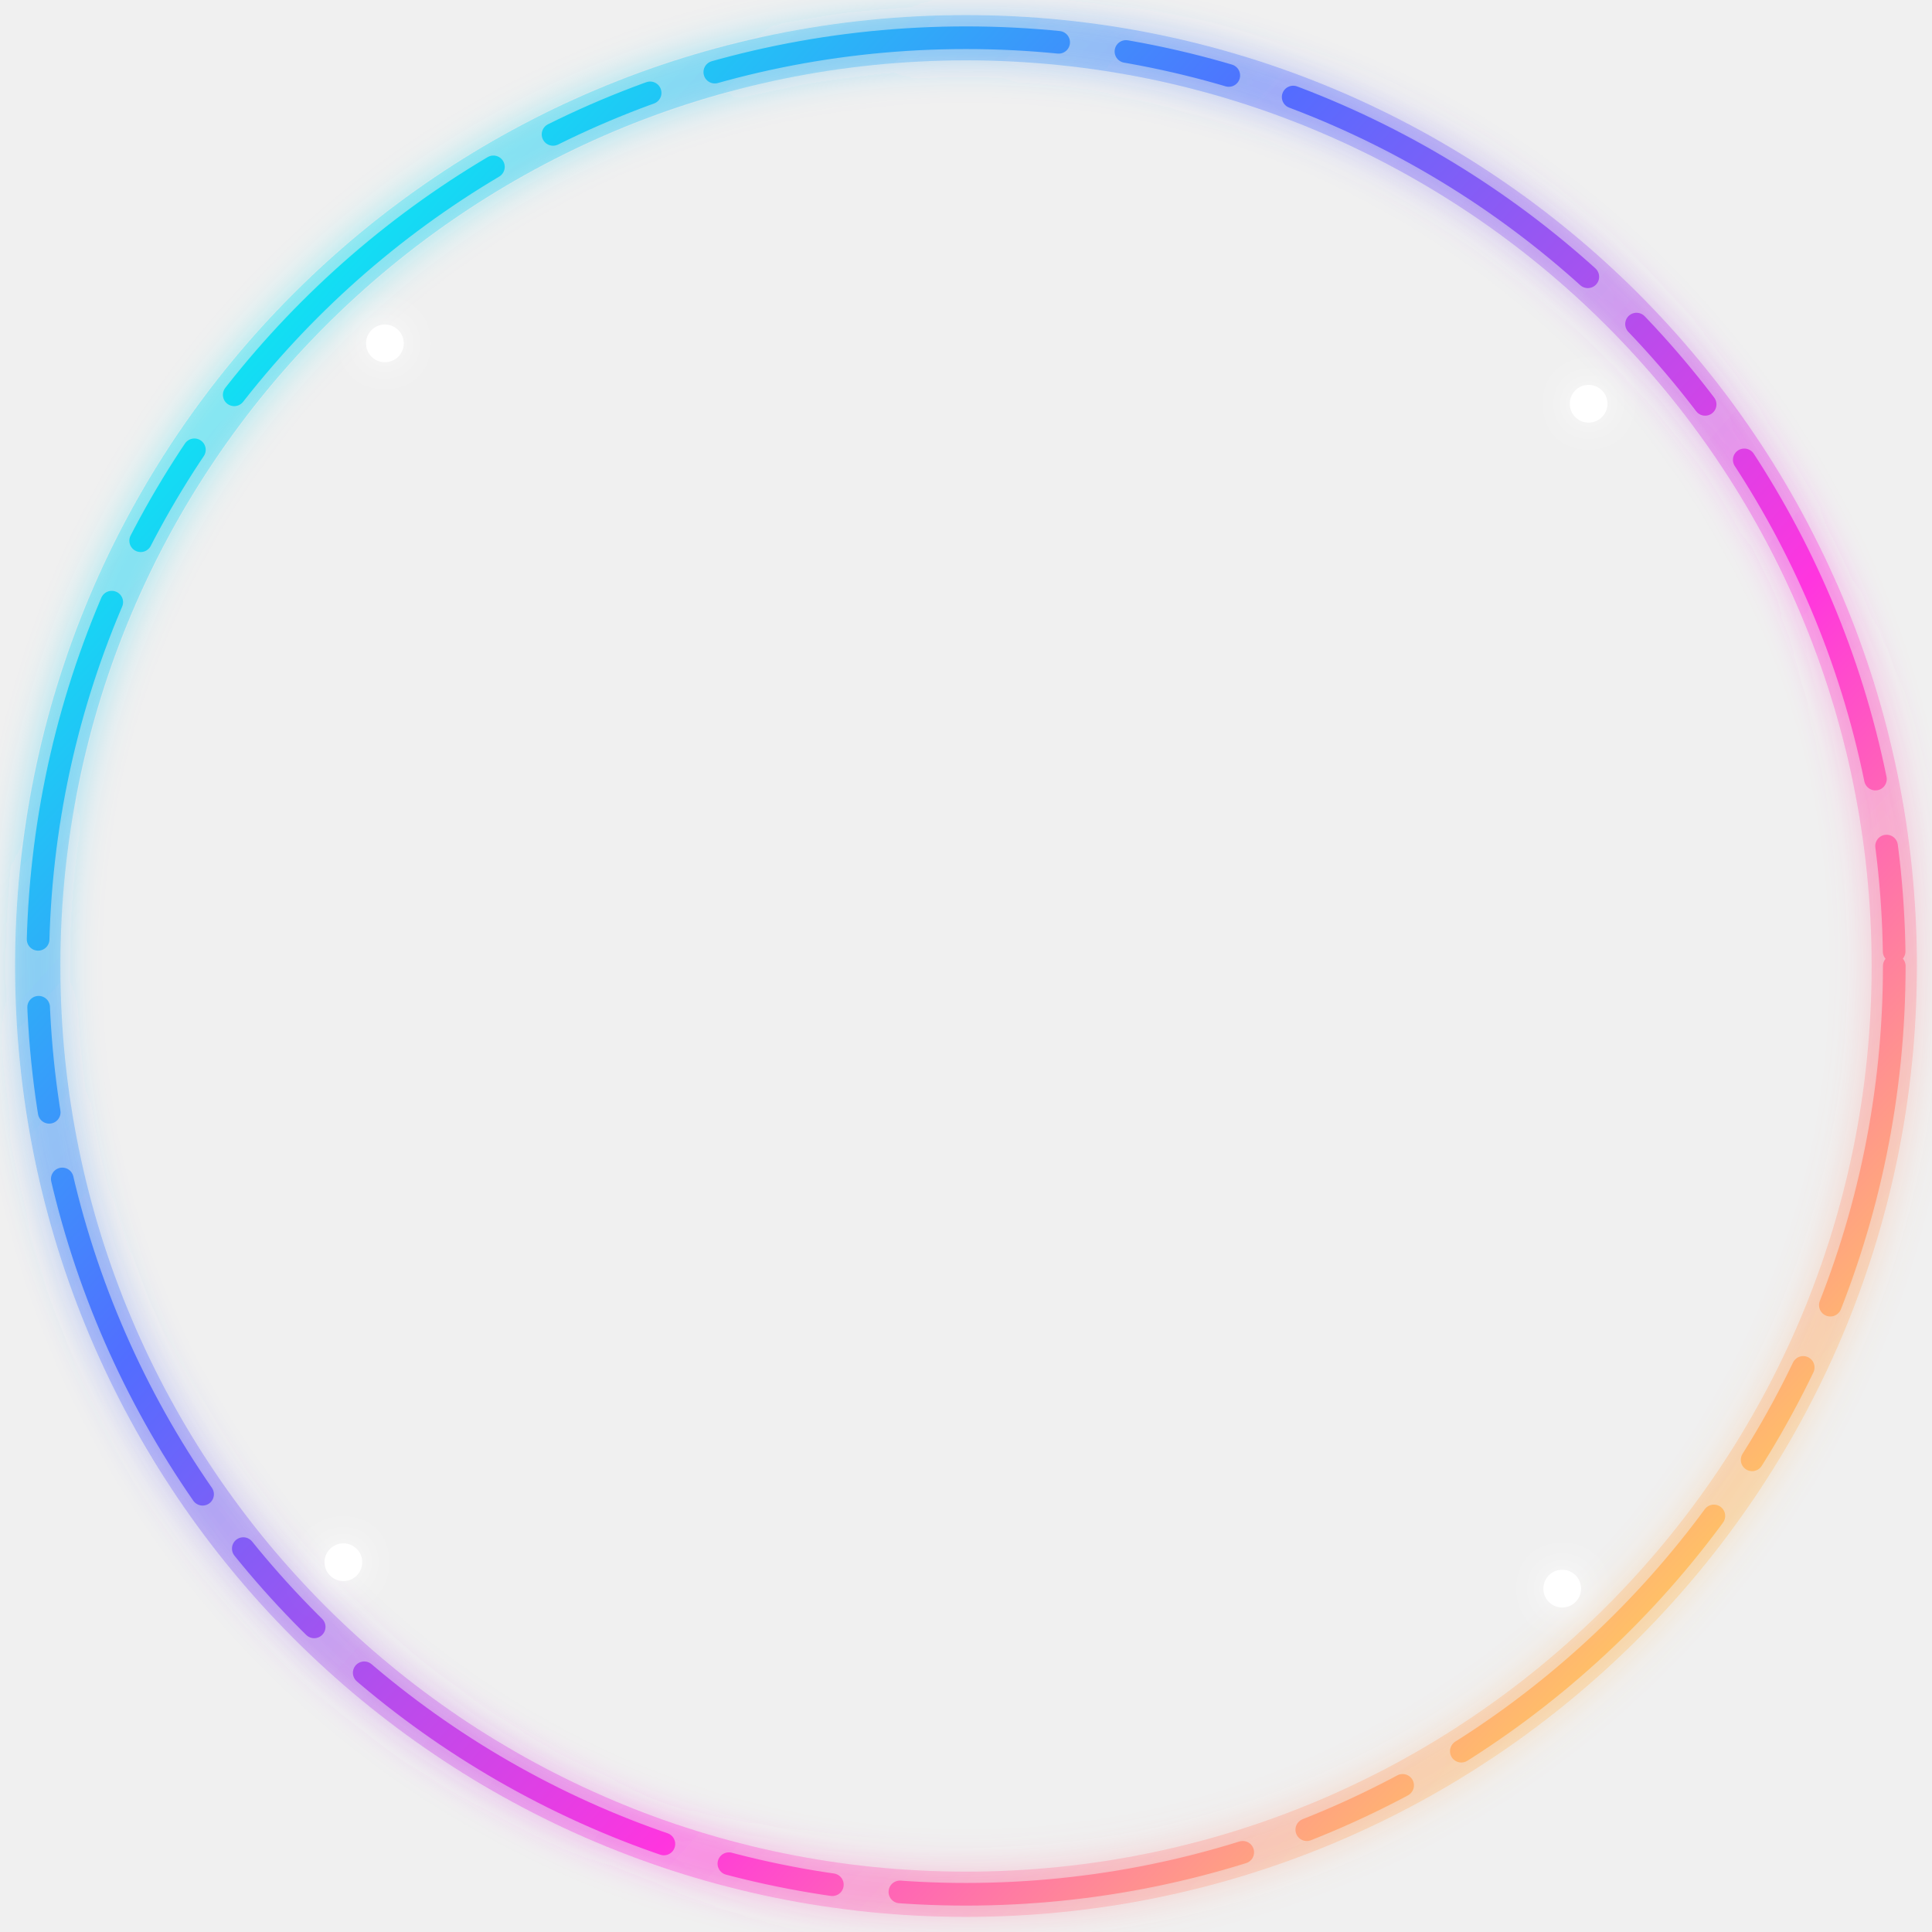
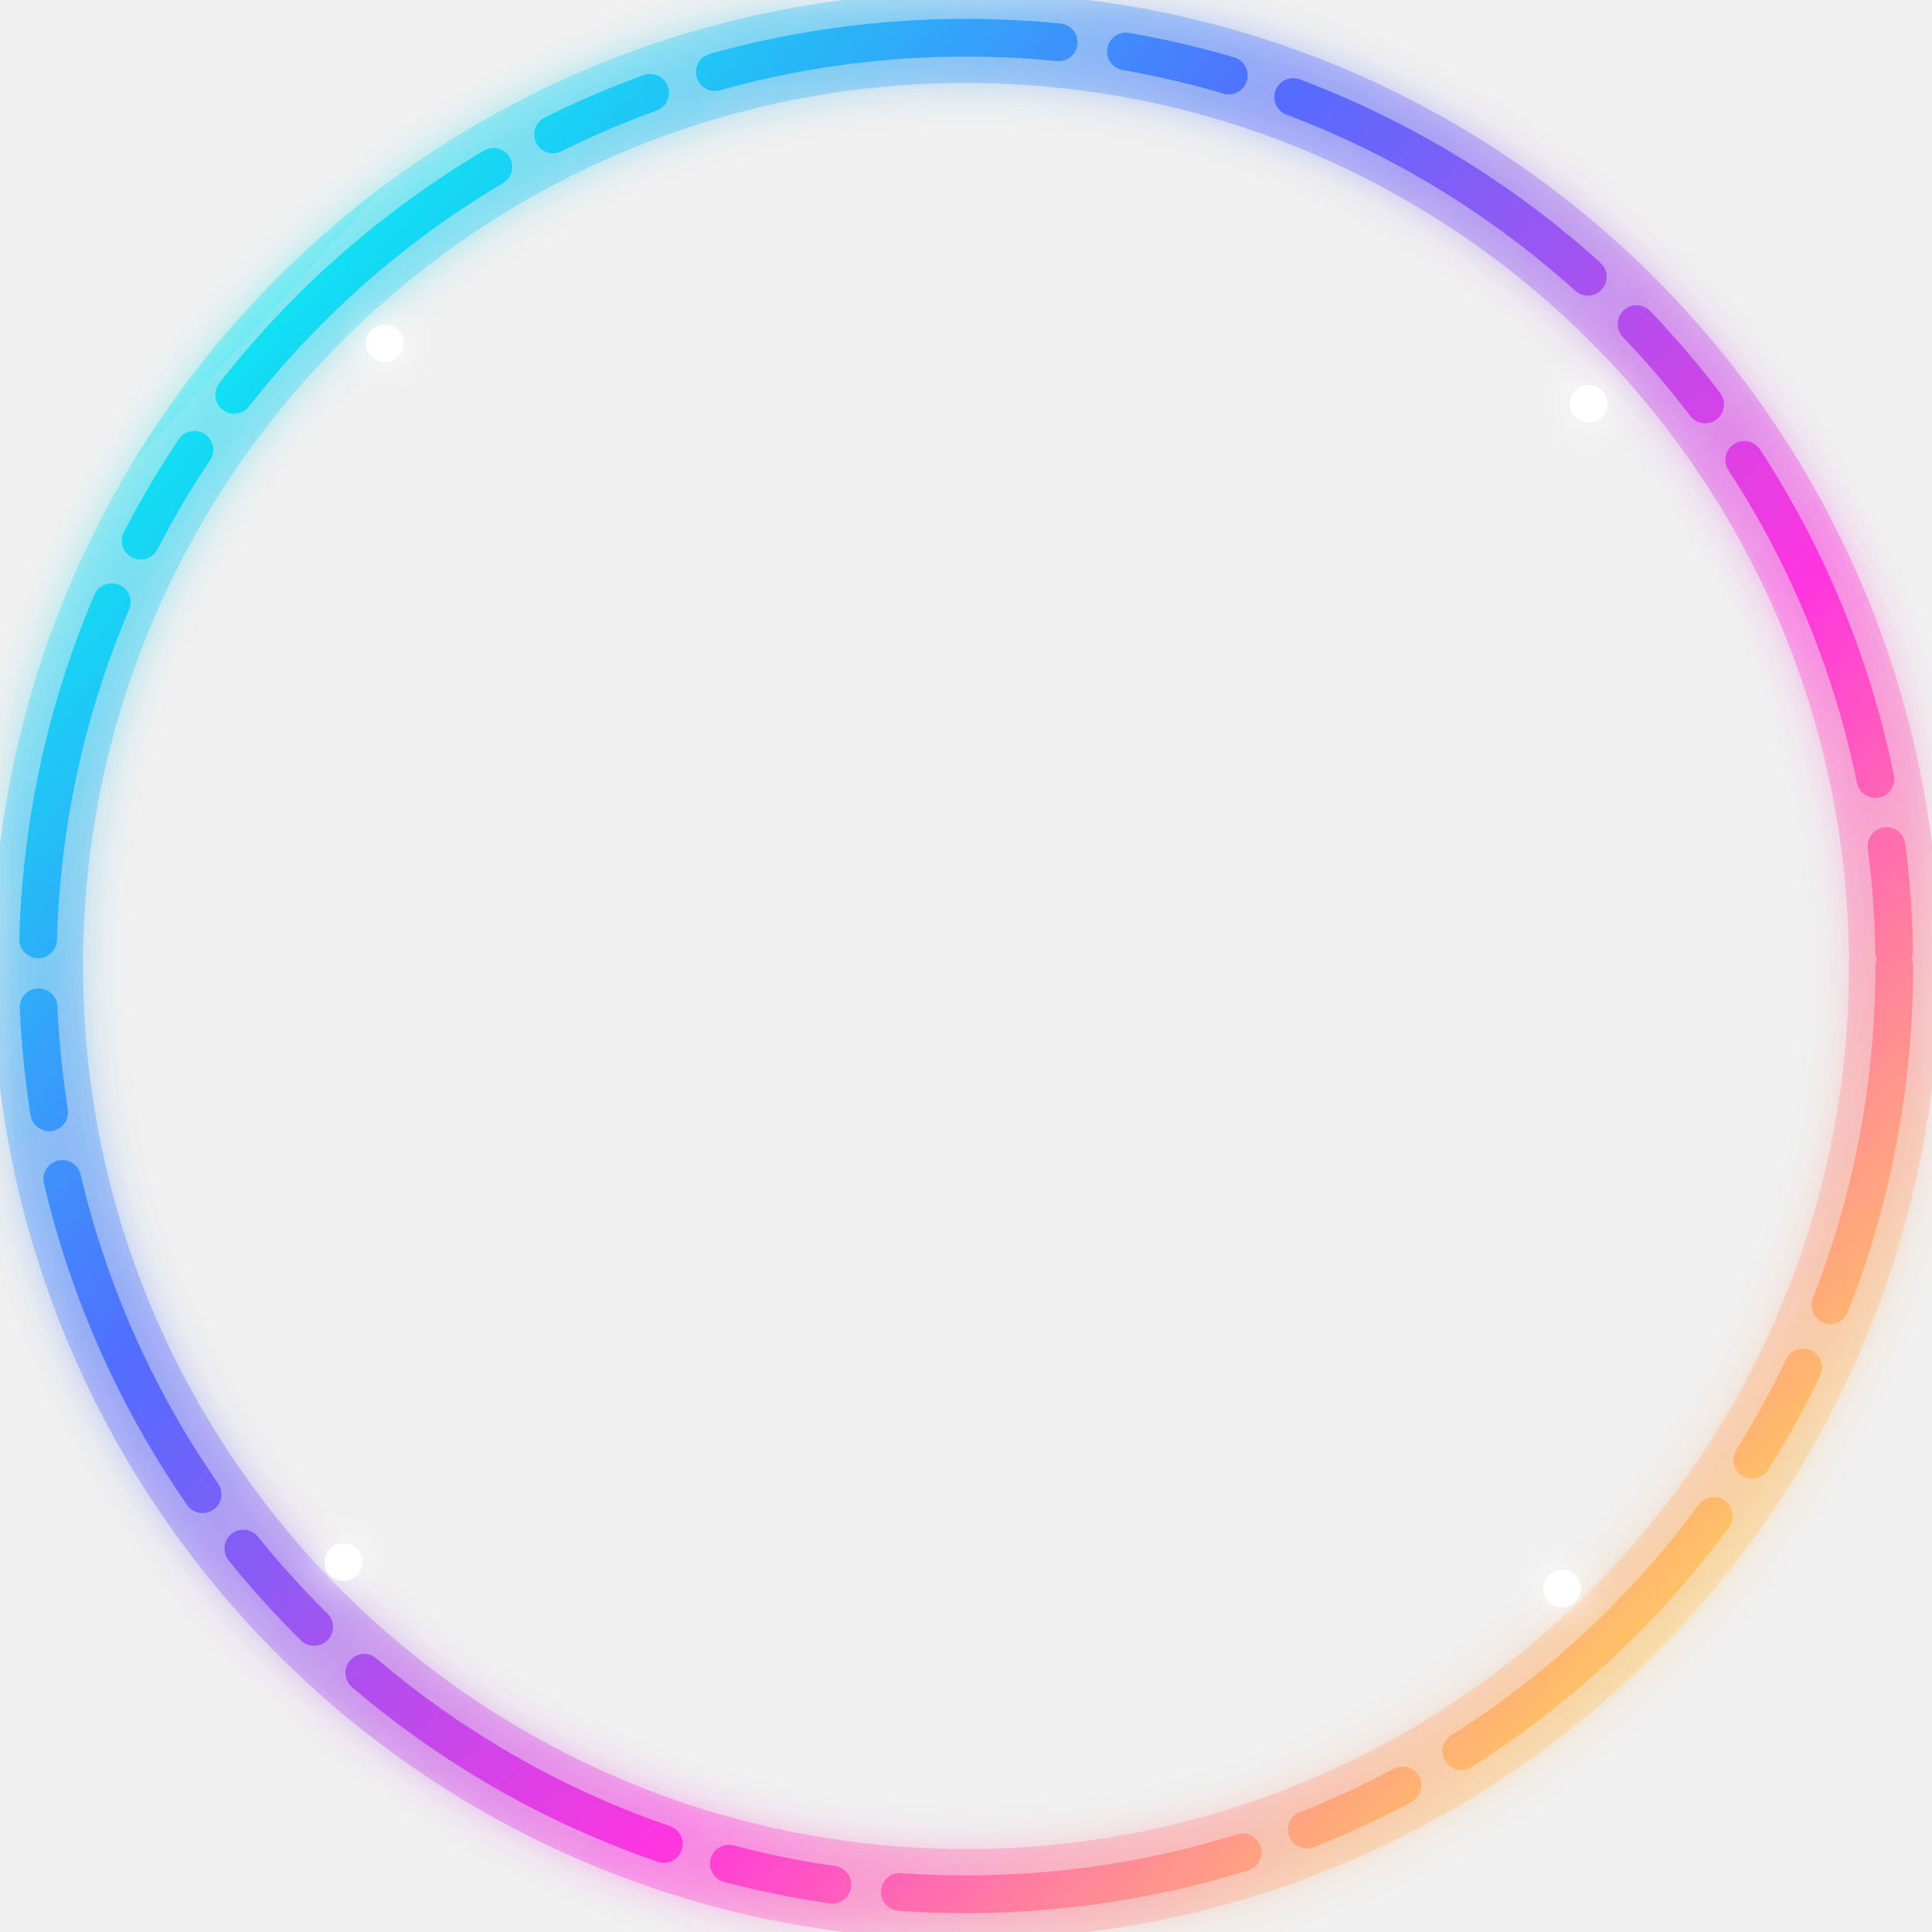
<svg xmlns="http://www.w3.org/2000/svg" viewBox="0 0 512 512">
  <defs>
    <linearGradient id="neon" x1="40" y1="60" x2="470" y2="450" gradientUnits="userSpaceOnUse">
      <stop stop-color="#00fff0" />
      <stop offset=".34" stop-color="#526dff" />
      <stop offset=".67" stop-color="#ff35df" />
      <stop offset="1" stop-color="#ffe448" />
    </linearGradient>
    <filter id="glow" x="-30%" y="-30%" width="160%" height="160%">
      <feGaussianBlur stdDeviation="5" result="b" />
      <feMerge>
        <feMergeNode in="b" />
        <feMergeNode in="SourceGraphic" />
      </feMerge>
    </filter>
  </defs>
-   <circle cx="256" cy="256" r="246" fill="none" stroke="url(#neon)" stroke-opacity=".34" stroke-width="12" filter="url(#glow)" />
-   <circle cx="256" cy="256" r="246" fill="none" stroke="url(#neon)" stroke-dasharray="92 18 28 18" stroke-linecap="round" stroke-width="6" />
+   <circle cx="256" cy="256" r="246" fill="none" stroke="url(#neon)" stroke-opacity=".34" stroke-width="24" filter="url(#glow)" />
+   <circle cx="256" cy="256" r="246" fill="none" stroke="url(#neon)" stroke-dasharray="92 18 28 18" stroke-linecap="round" stroke-width="10" />
  <g fill="#fff" filter="url(#glow)">
    <circle cx="102" cy="91" r="5" />
    <circle cx="421" cy="107" r="5" />
    <circle cx="91" cy="414" r="5" />
    <circle cx="414" cy="421" r="5" />
  </g>
</svg>
